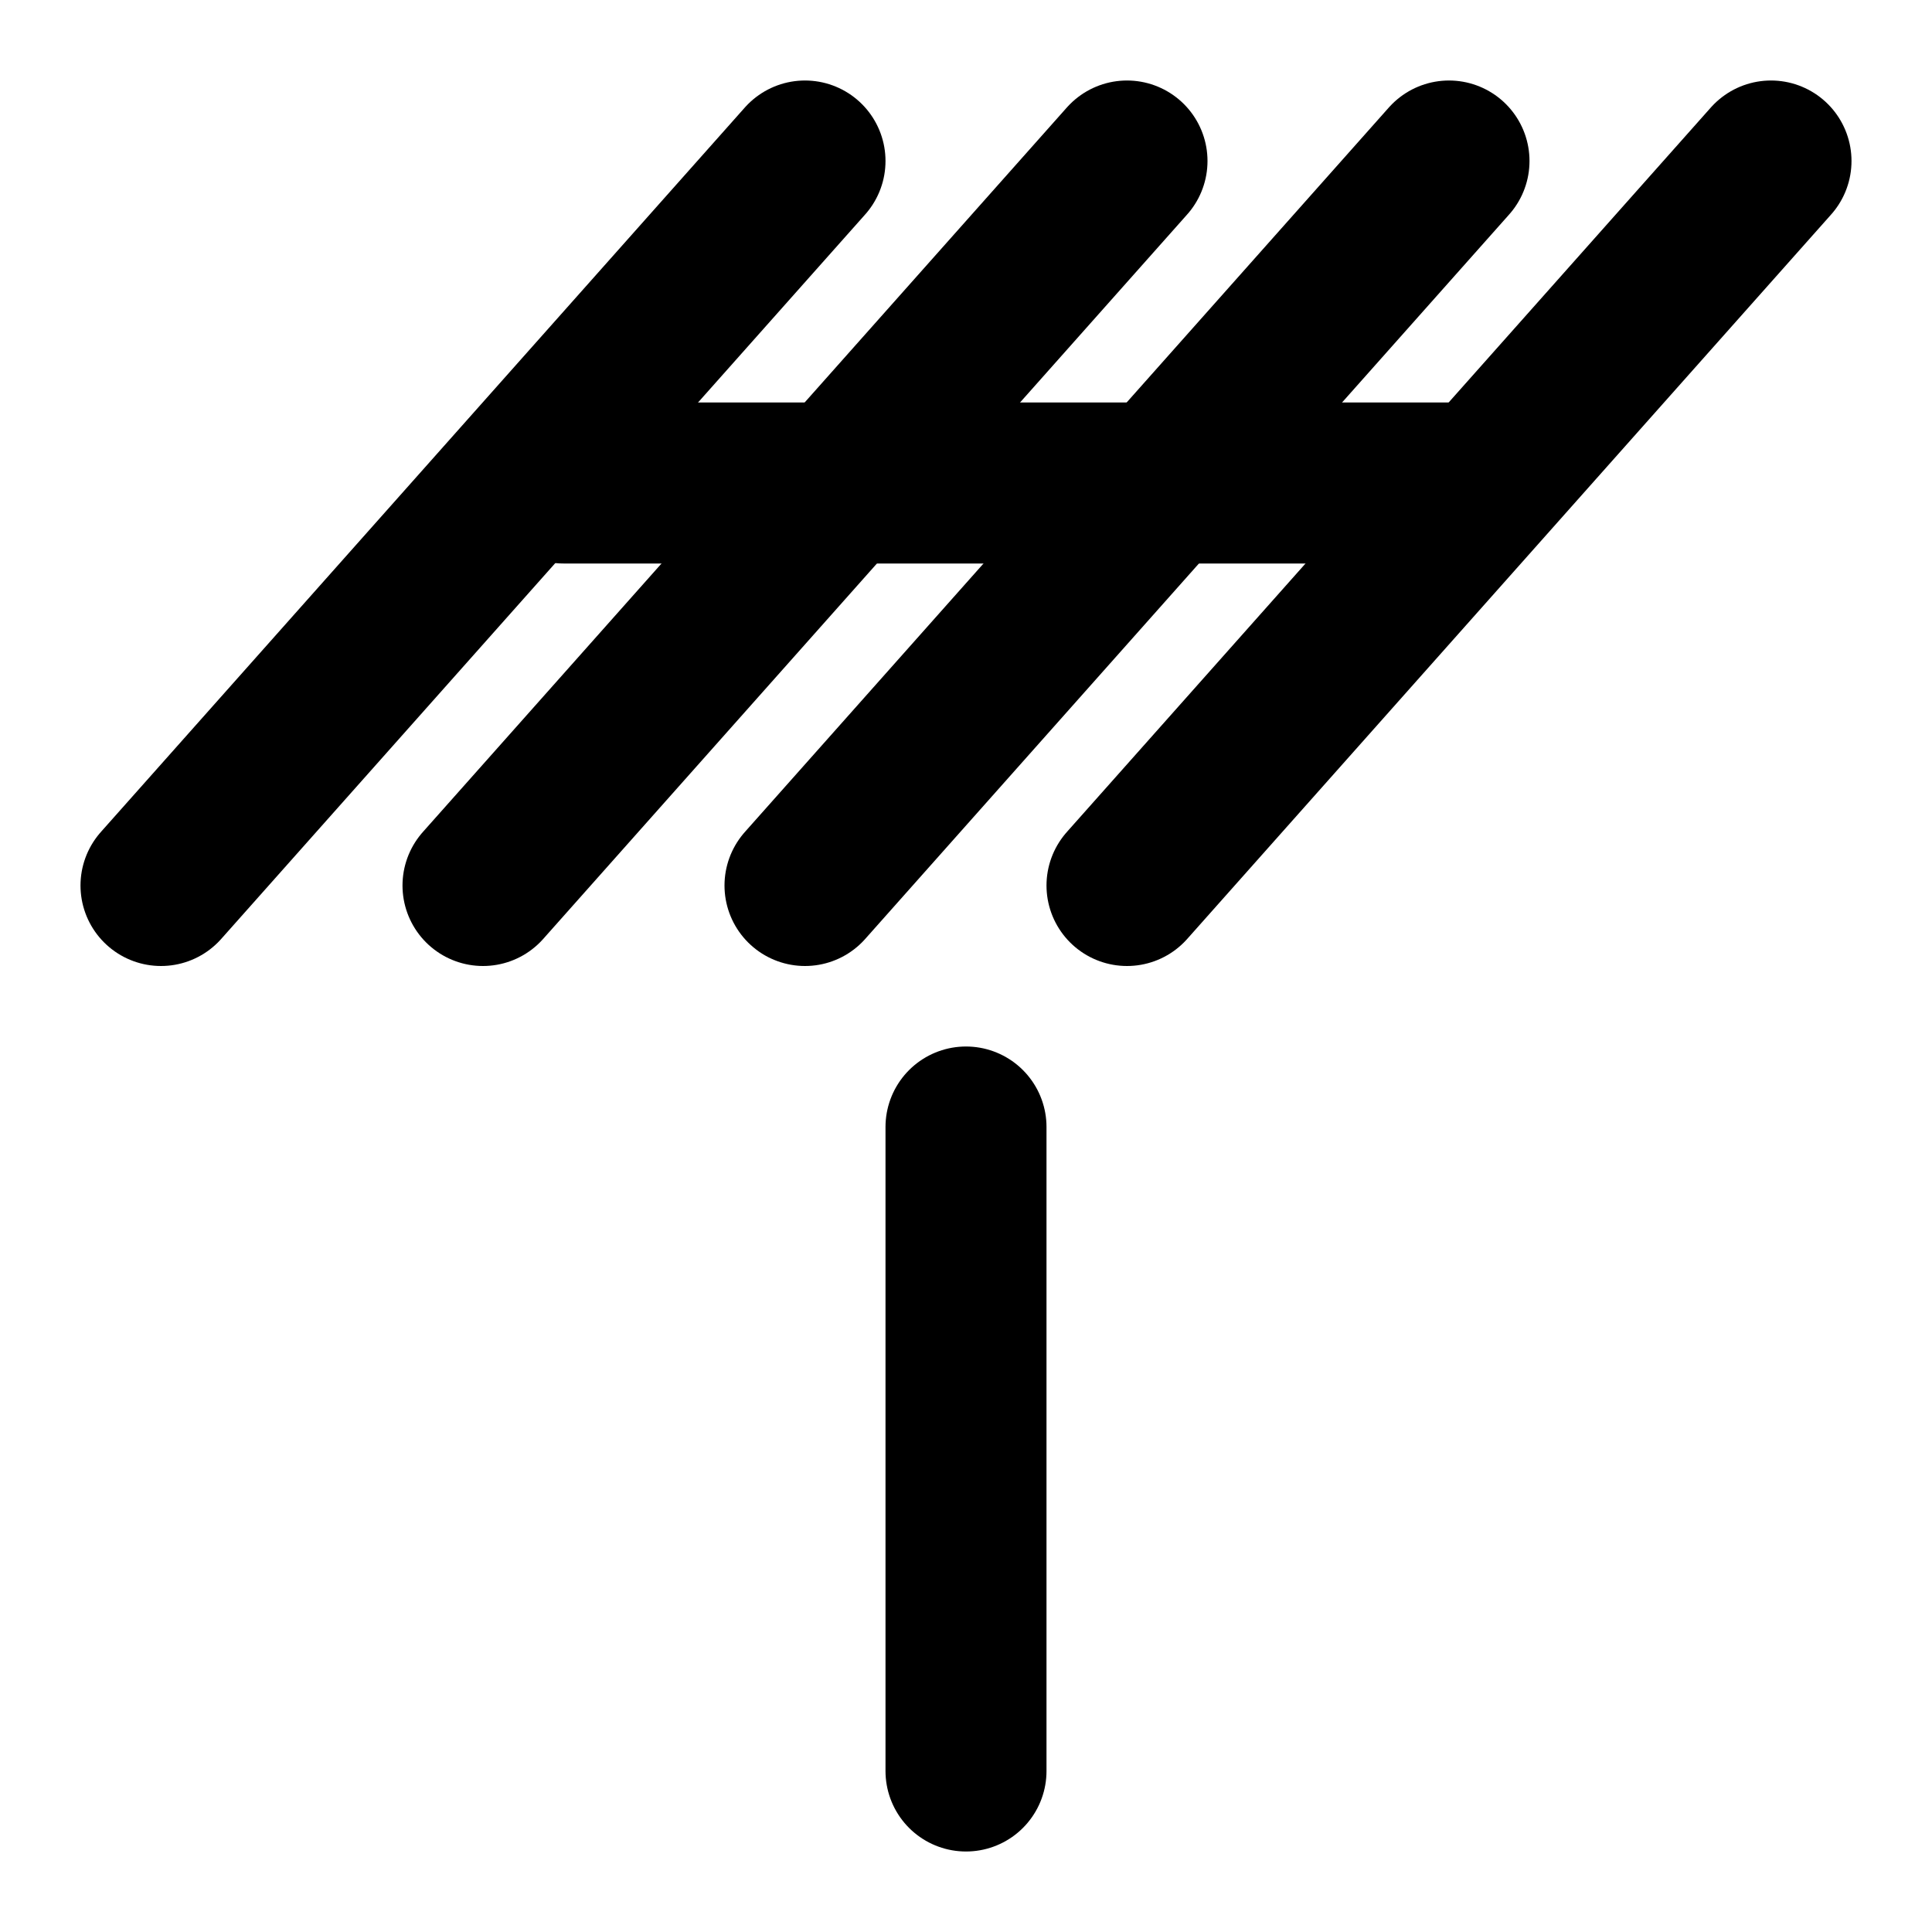
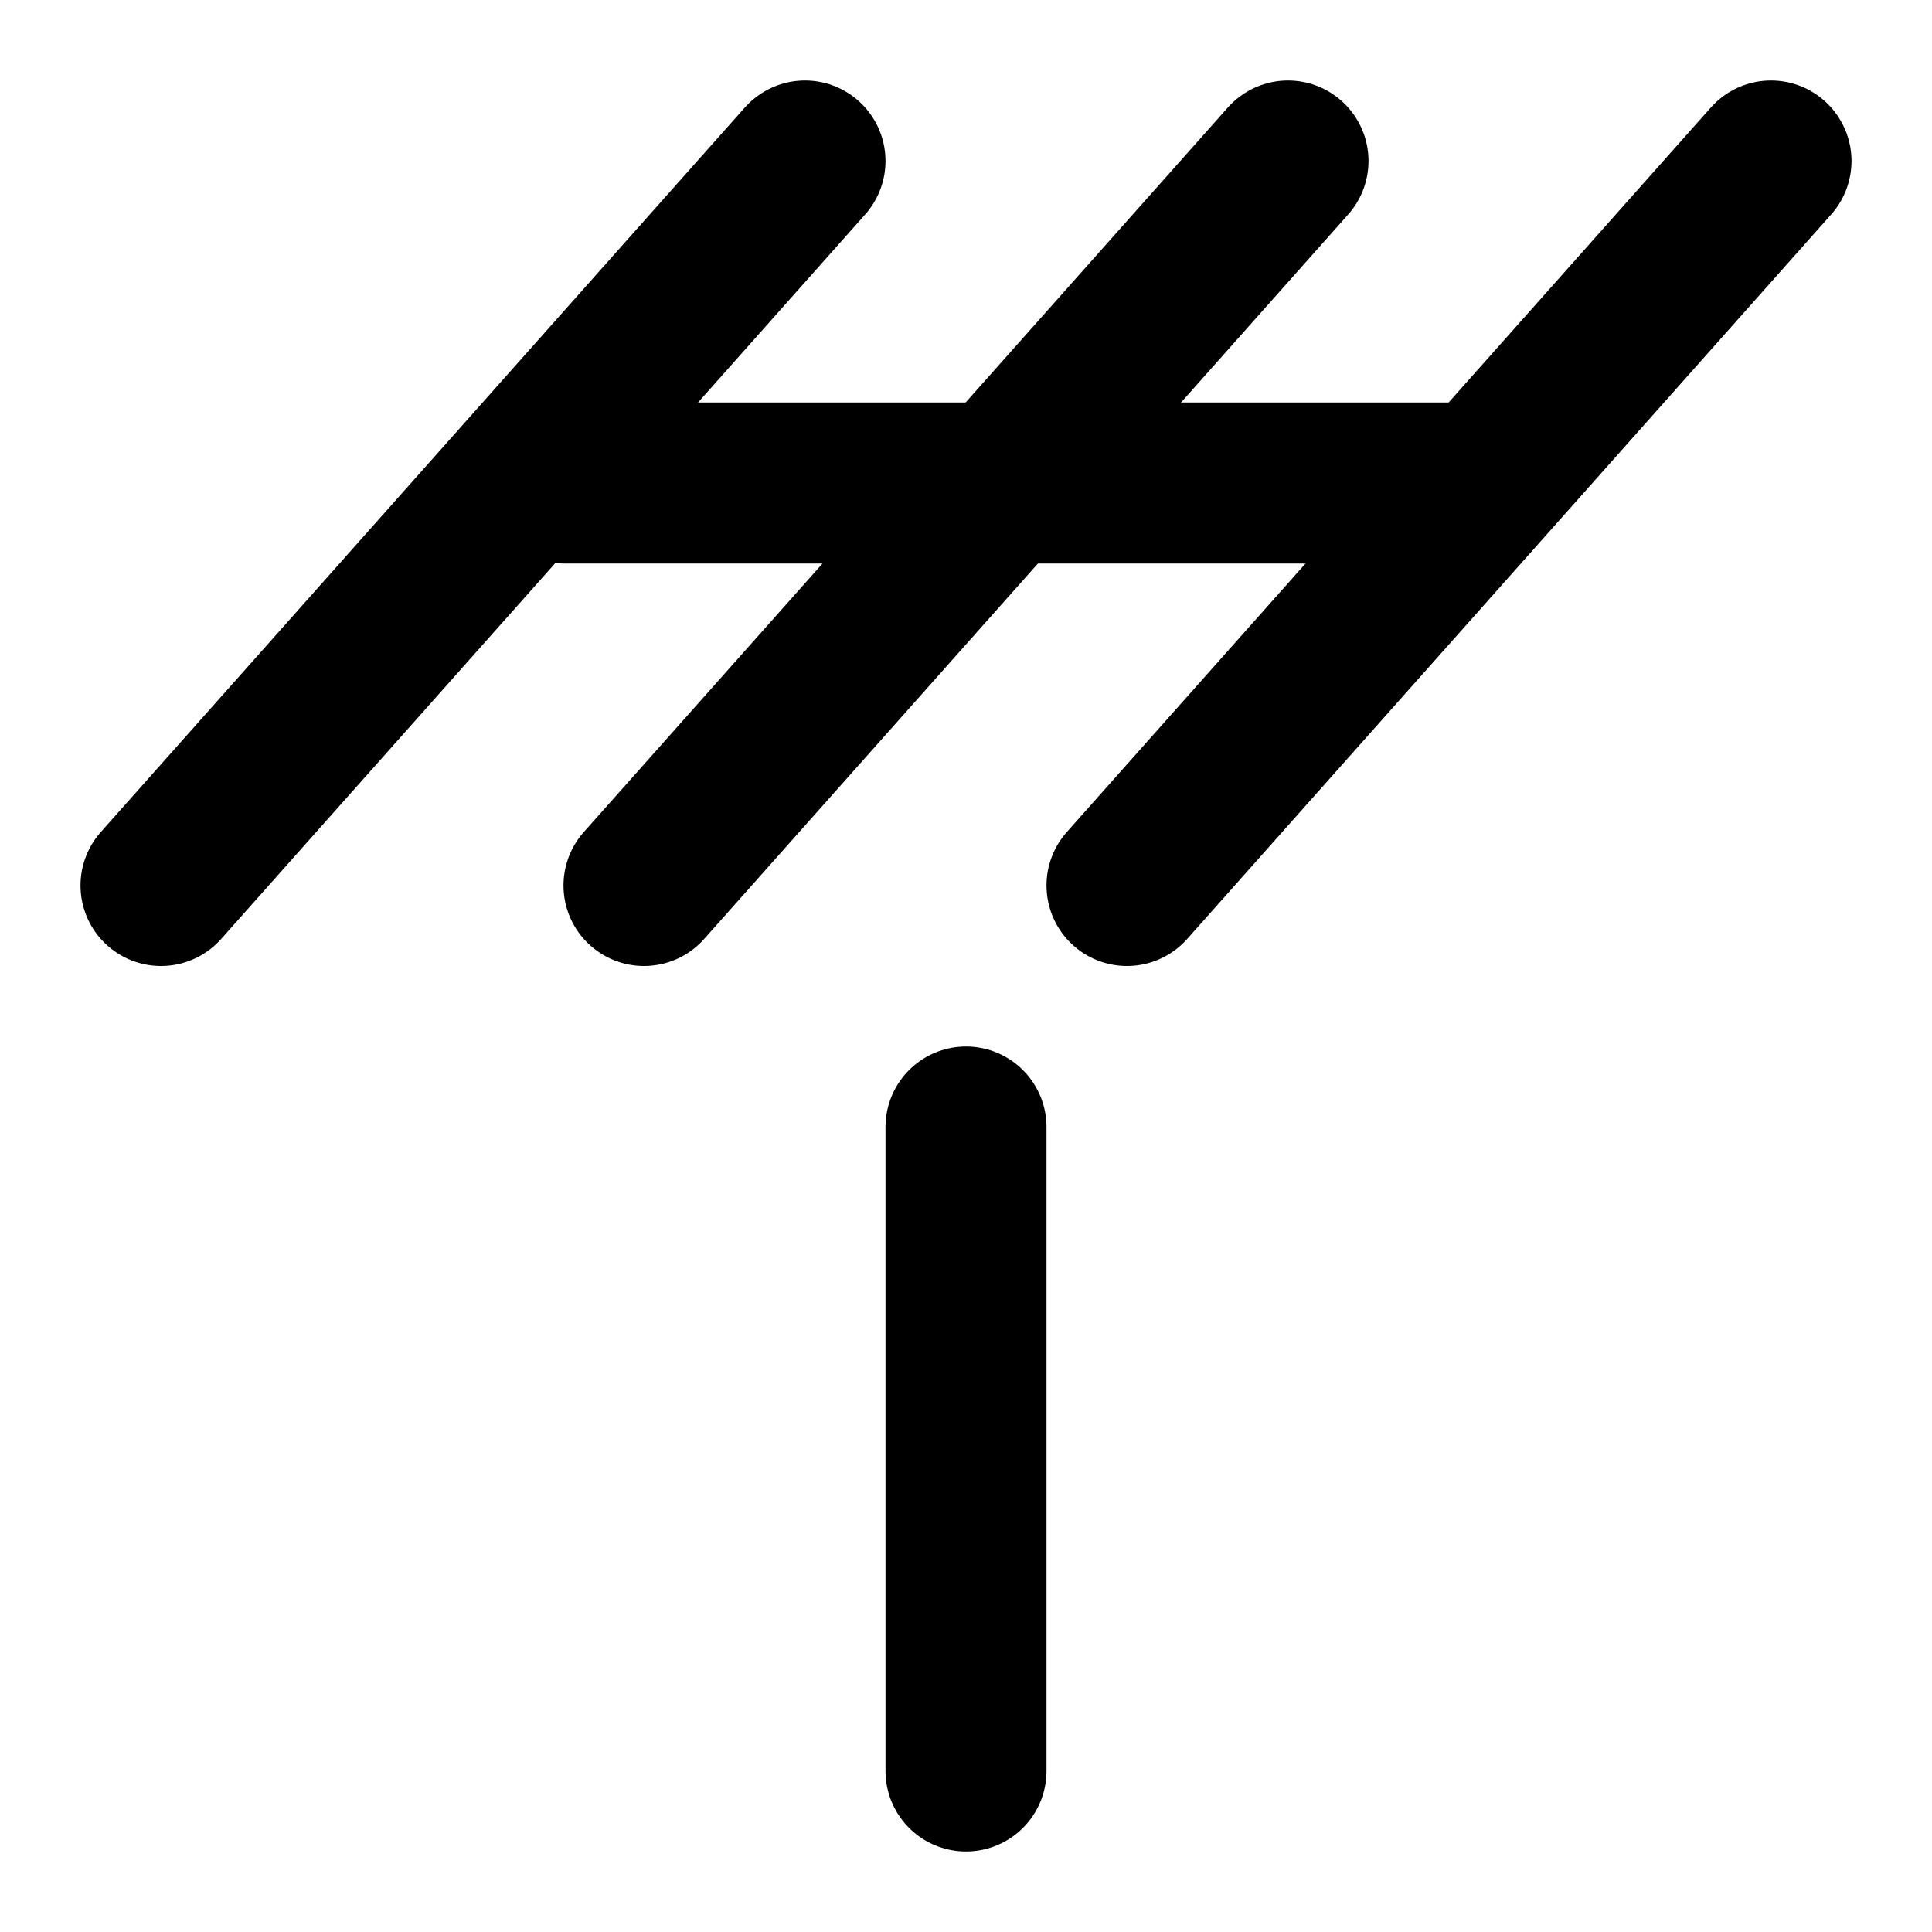
<svg xmlns="http://www.w3.org/2000/svg" width="24" height="24" viewBox="0 0 24 24" fill="none">
  <path d="M12 14L12 22" stroke-width="2" stroke-linecap="round" stroke-linejoin="round" stroke="black" />
  <path d="M7 6L18 6" stroke-width="2" stroke-linecap="round" stroke-linejoin="round" stroke="black" />
  <path d="M2 11L10 2" stroke-width="2" stroke-linecap="round" stroke-linejoin="round" stroke="black" />
-   <path d="M6 11L14 2" stroke-width="2" stroke-linecap="round" stroke-linejoin="round" stroke="black" />
-   <path d="M10 11L18 2" stroke-width="2" stroke-linecap="round" stroke-linejoin="round" stroke="black" />
+   <path d="M8 11L16 2" stroke-width="2" stroke-linecap="round" stroke-linejoin="round" stroke="black" />
  <path d="M14 11L22 2" stroke-width="2" stroke-linecap="round" stroke-linejoin="round" stroke="black" />
</svg>
